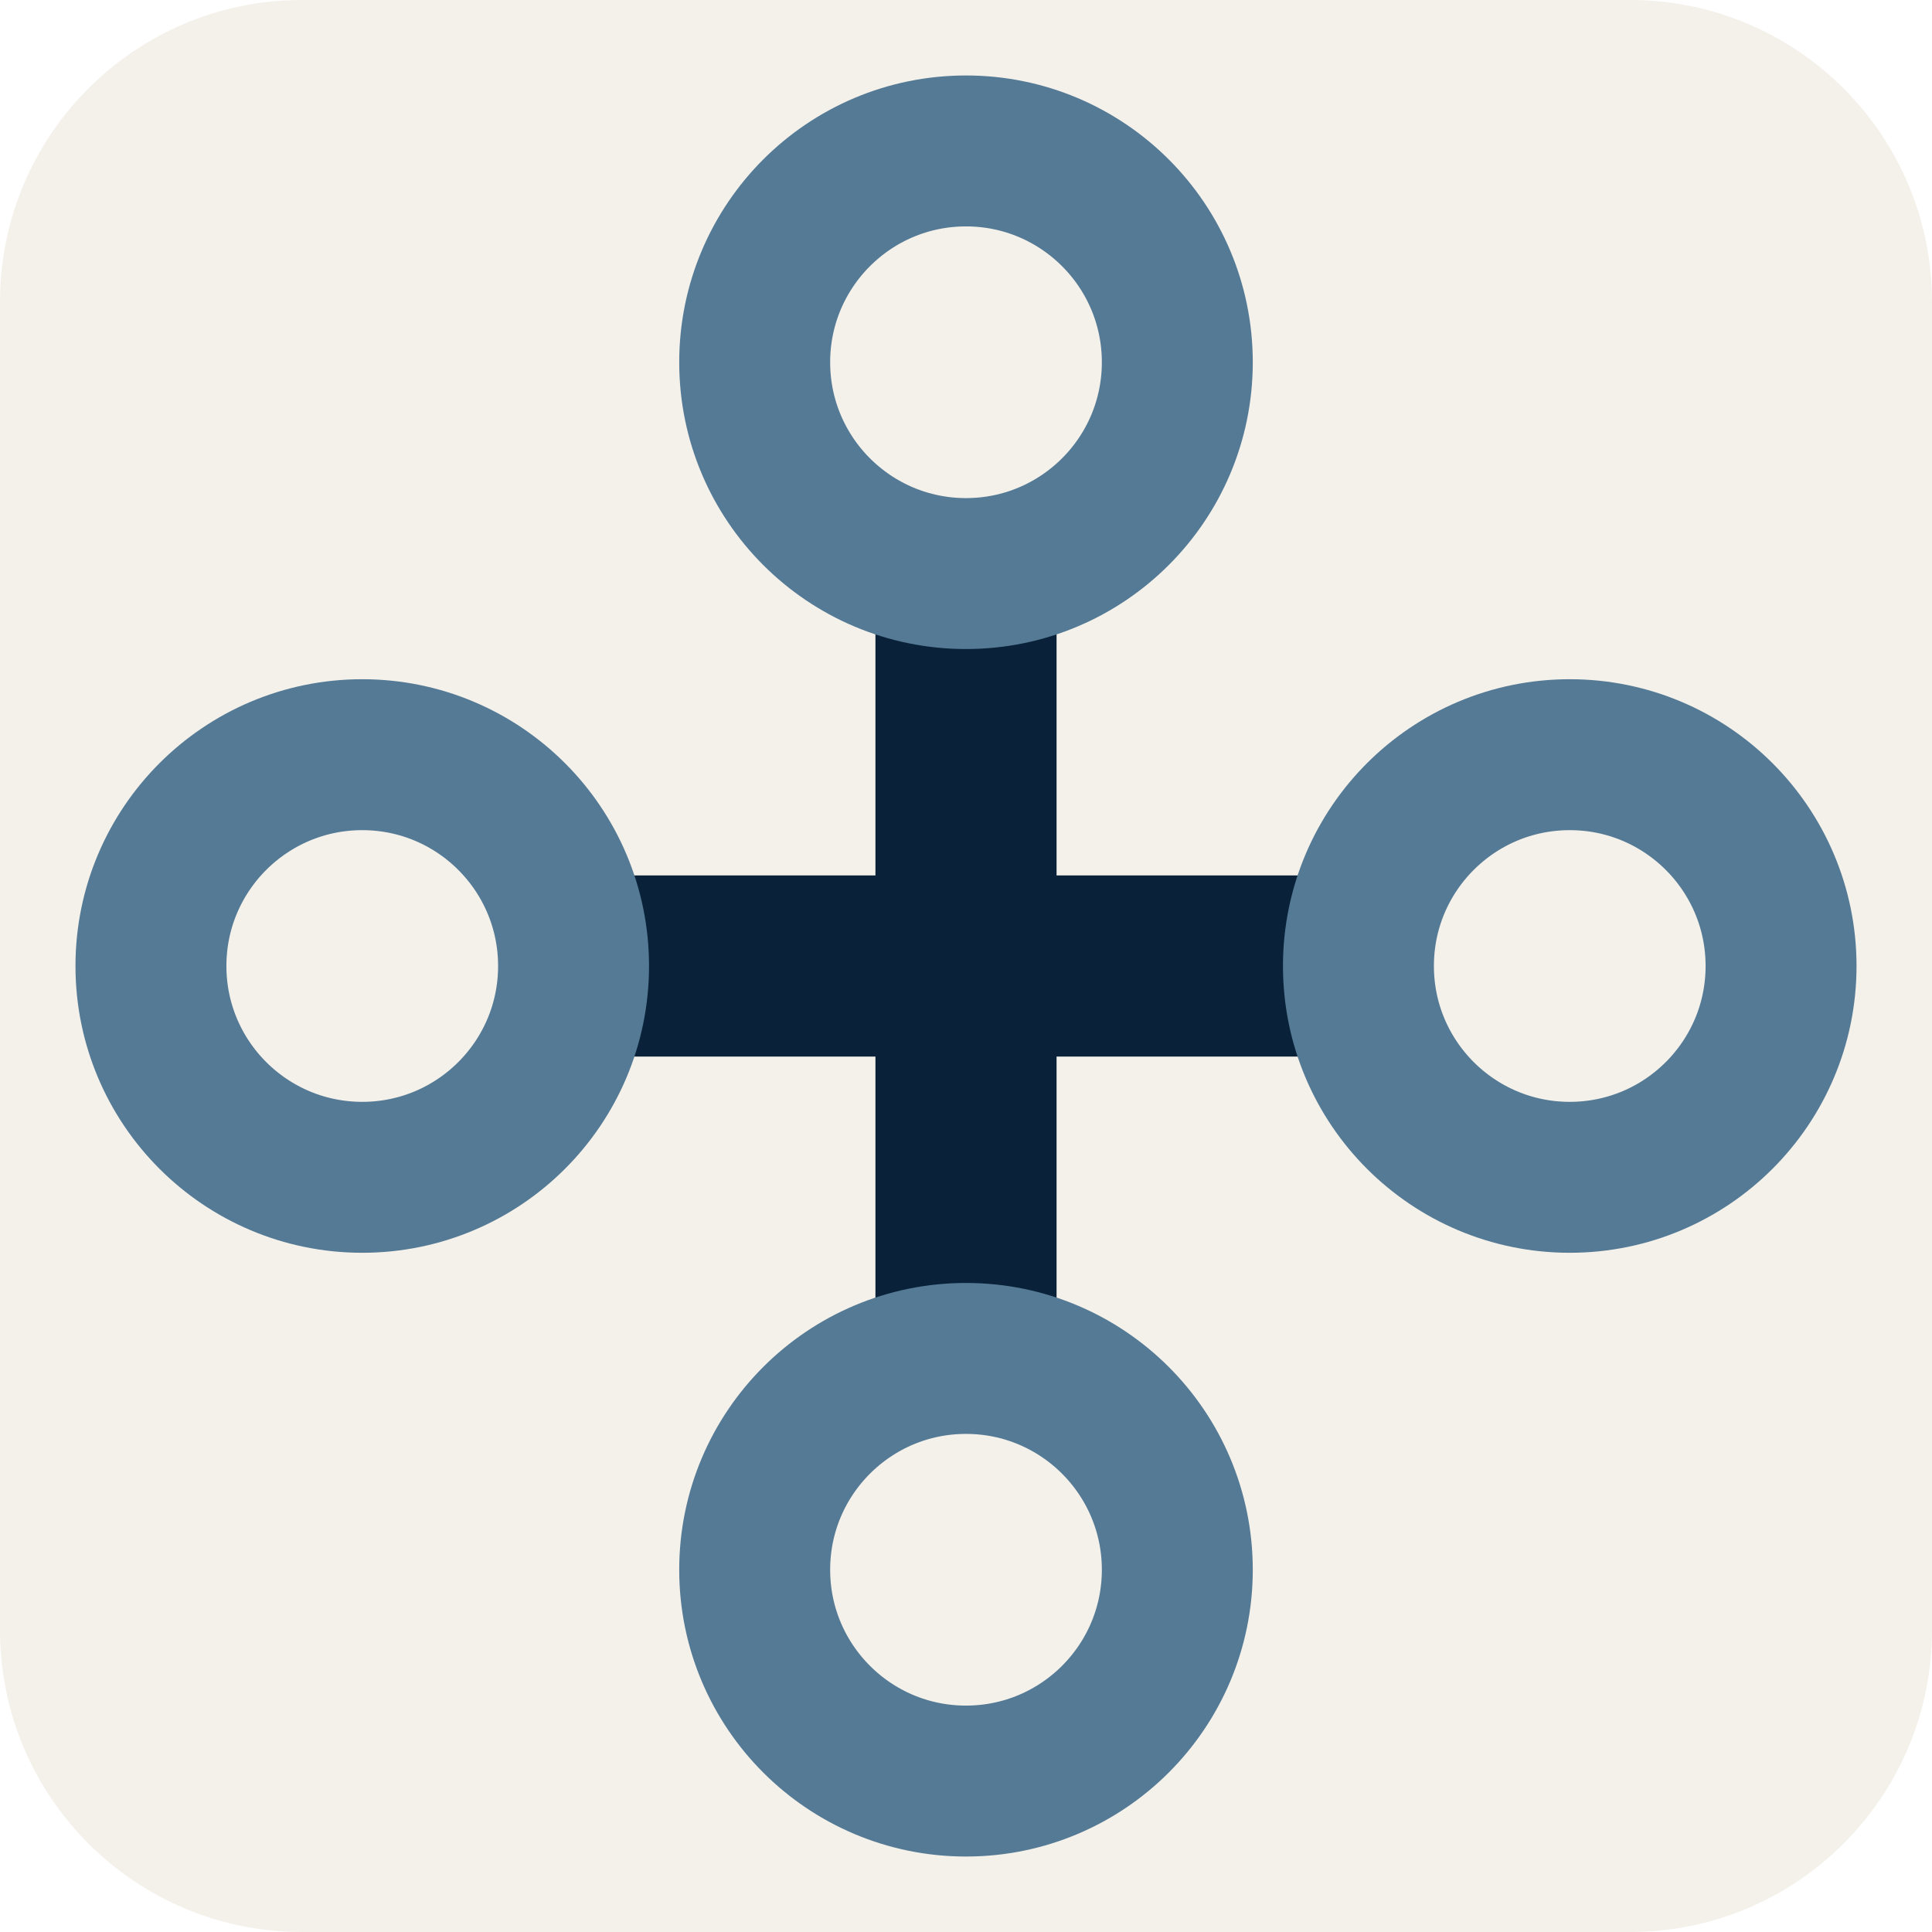
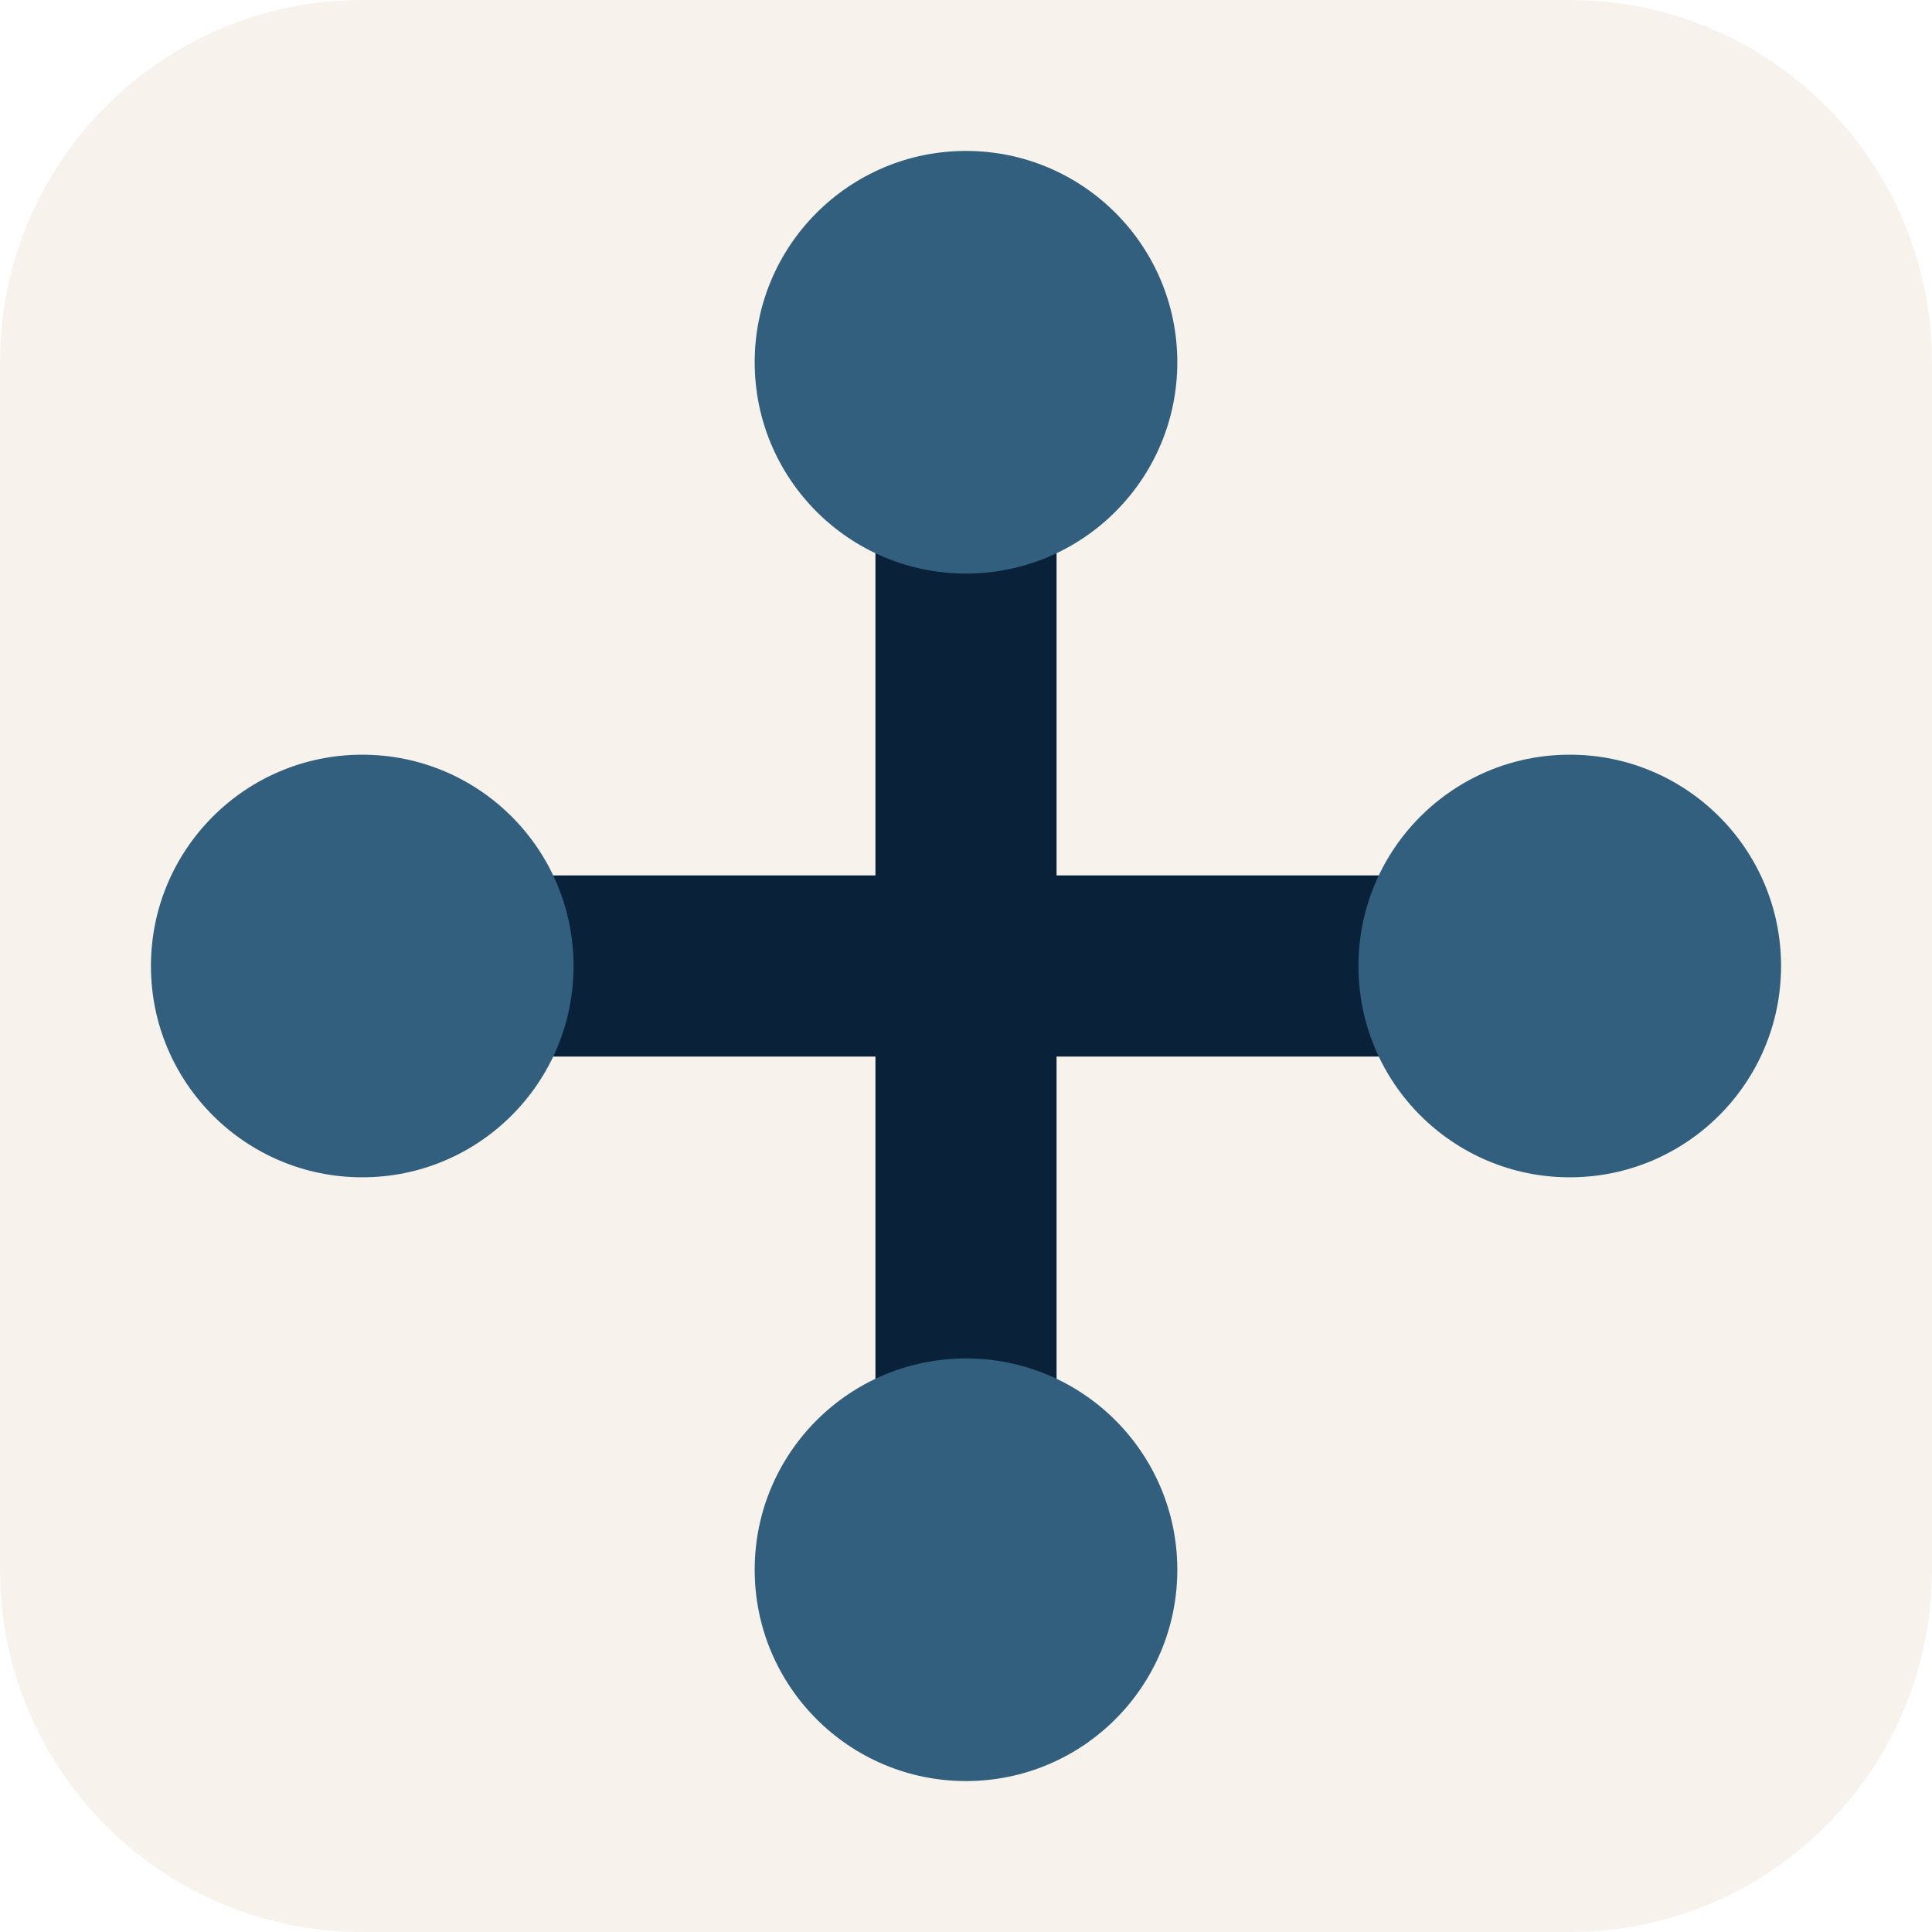
<svg xmlns="http://www.w3.org/2000/svg" viewBox="0 0 64 64">
-   <rect width="64" height="64" rx="10" fill="#f4f1eb" />
-   <g stroke="#0a2239" stroke-width="6" stroke-linecap="round">
-     <path d="M18 32h28" />
-     <path d="M32 18v28" />
-   </g>
-   <g fill="#f4f1eb" stroke="#557a95" stroke-width="5">
-     <circle cx="32" cy="12" r="7" />
-     <circle cx="52" cy="32" r="7" />
-     <circle cx="32" cy="52" r="7" />
-     <circle cx="12" cy="32" r="7" />
-   </g>
+   <rect width="64" height="64" rx="12" fill="#f7f3ec" />
+   <path d="M32 12v40M12 32h40" stroke="#0a2239" stroke-width="6" stroke-linecap="round" />
+   <circle cx="32" cy="12" r="7" fill="#315f7d" />
+   <circle cx="52" cy="32" r="7" fill="#315f7d" />
+   <circle cx="32" cy="52" r="7" fill="#315f7d" />
+   <circle cx="12" cy="32" r="7" fill="#315f7d" />
</svg>
